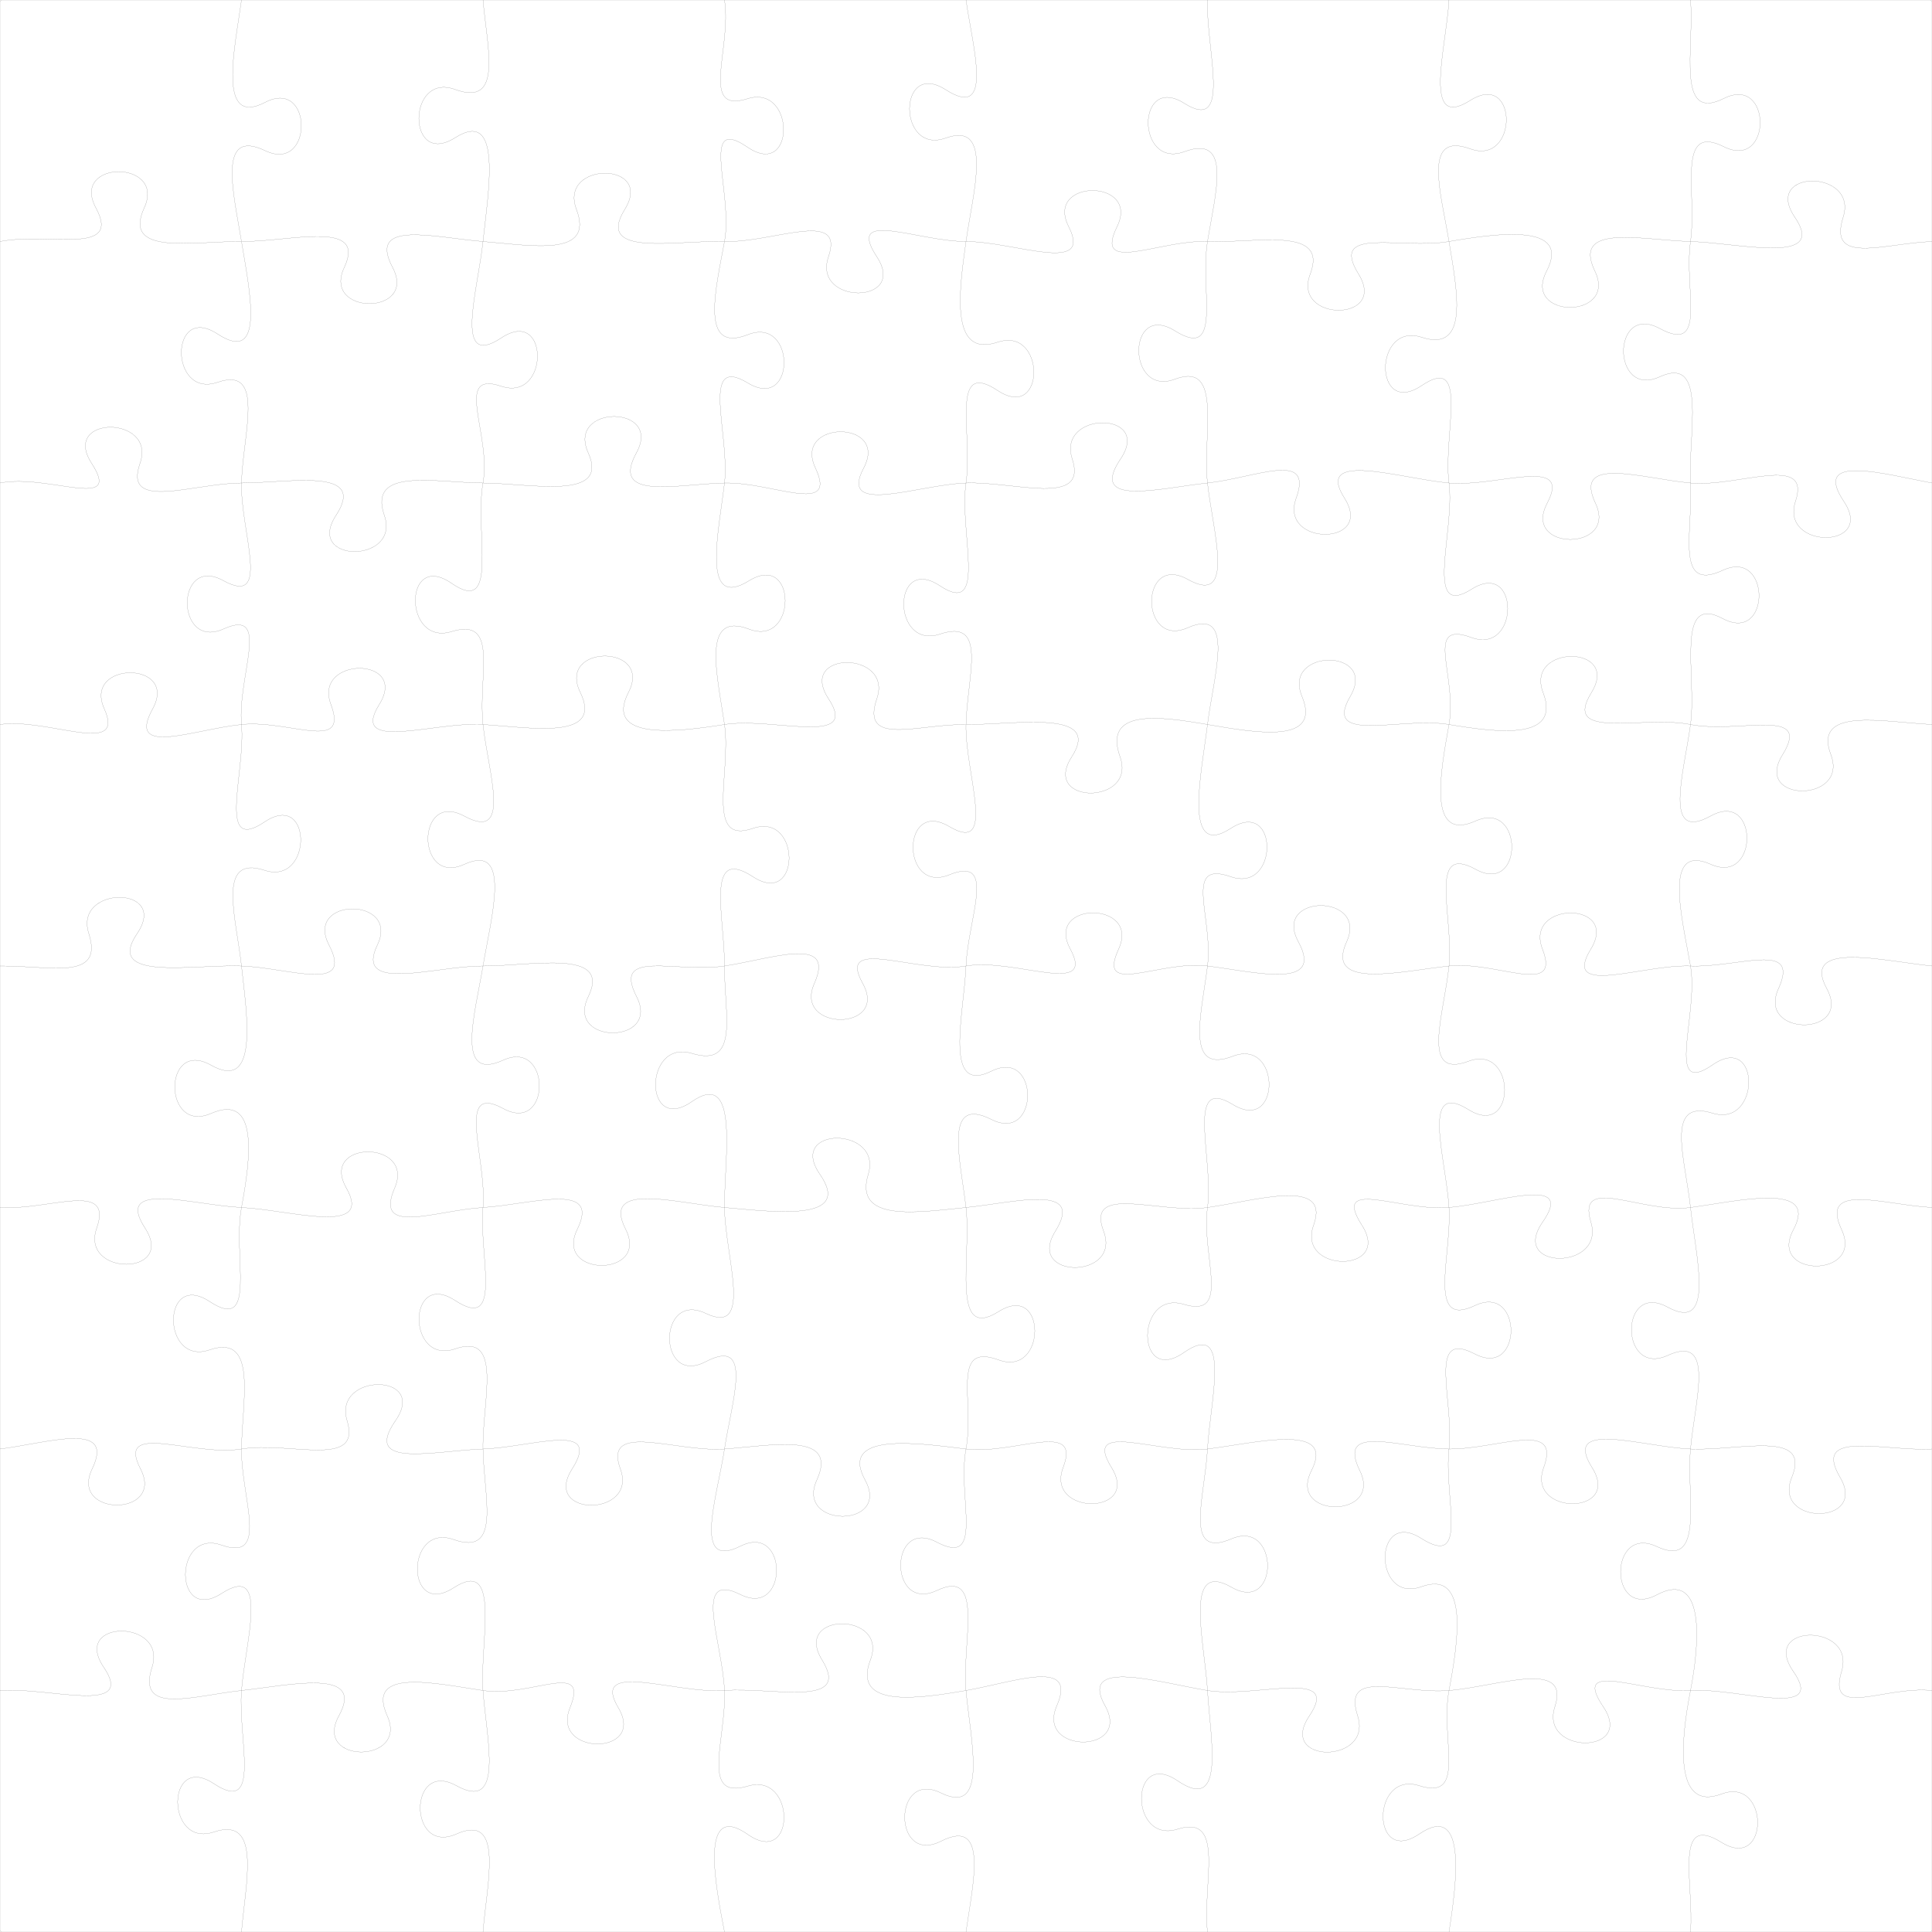
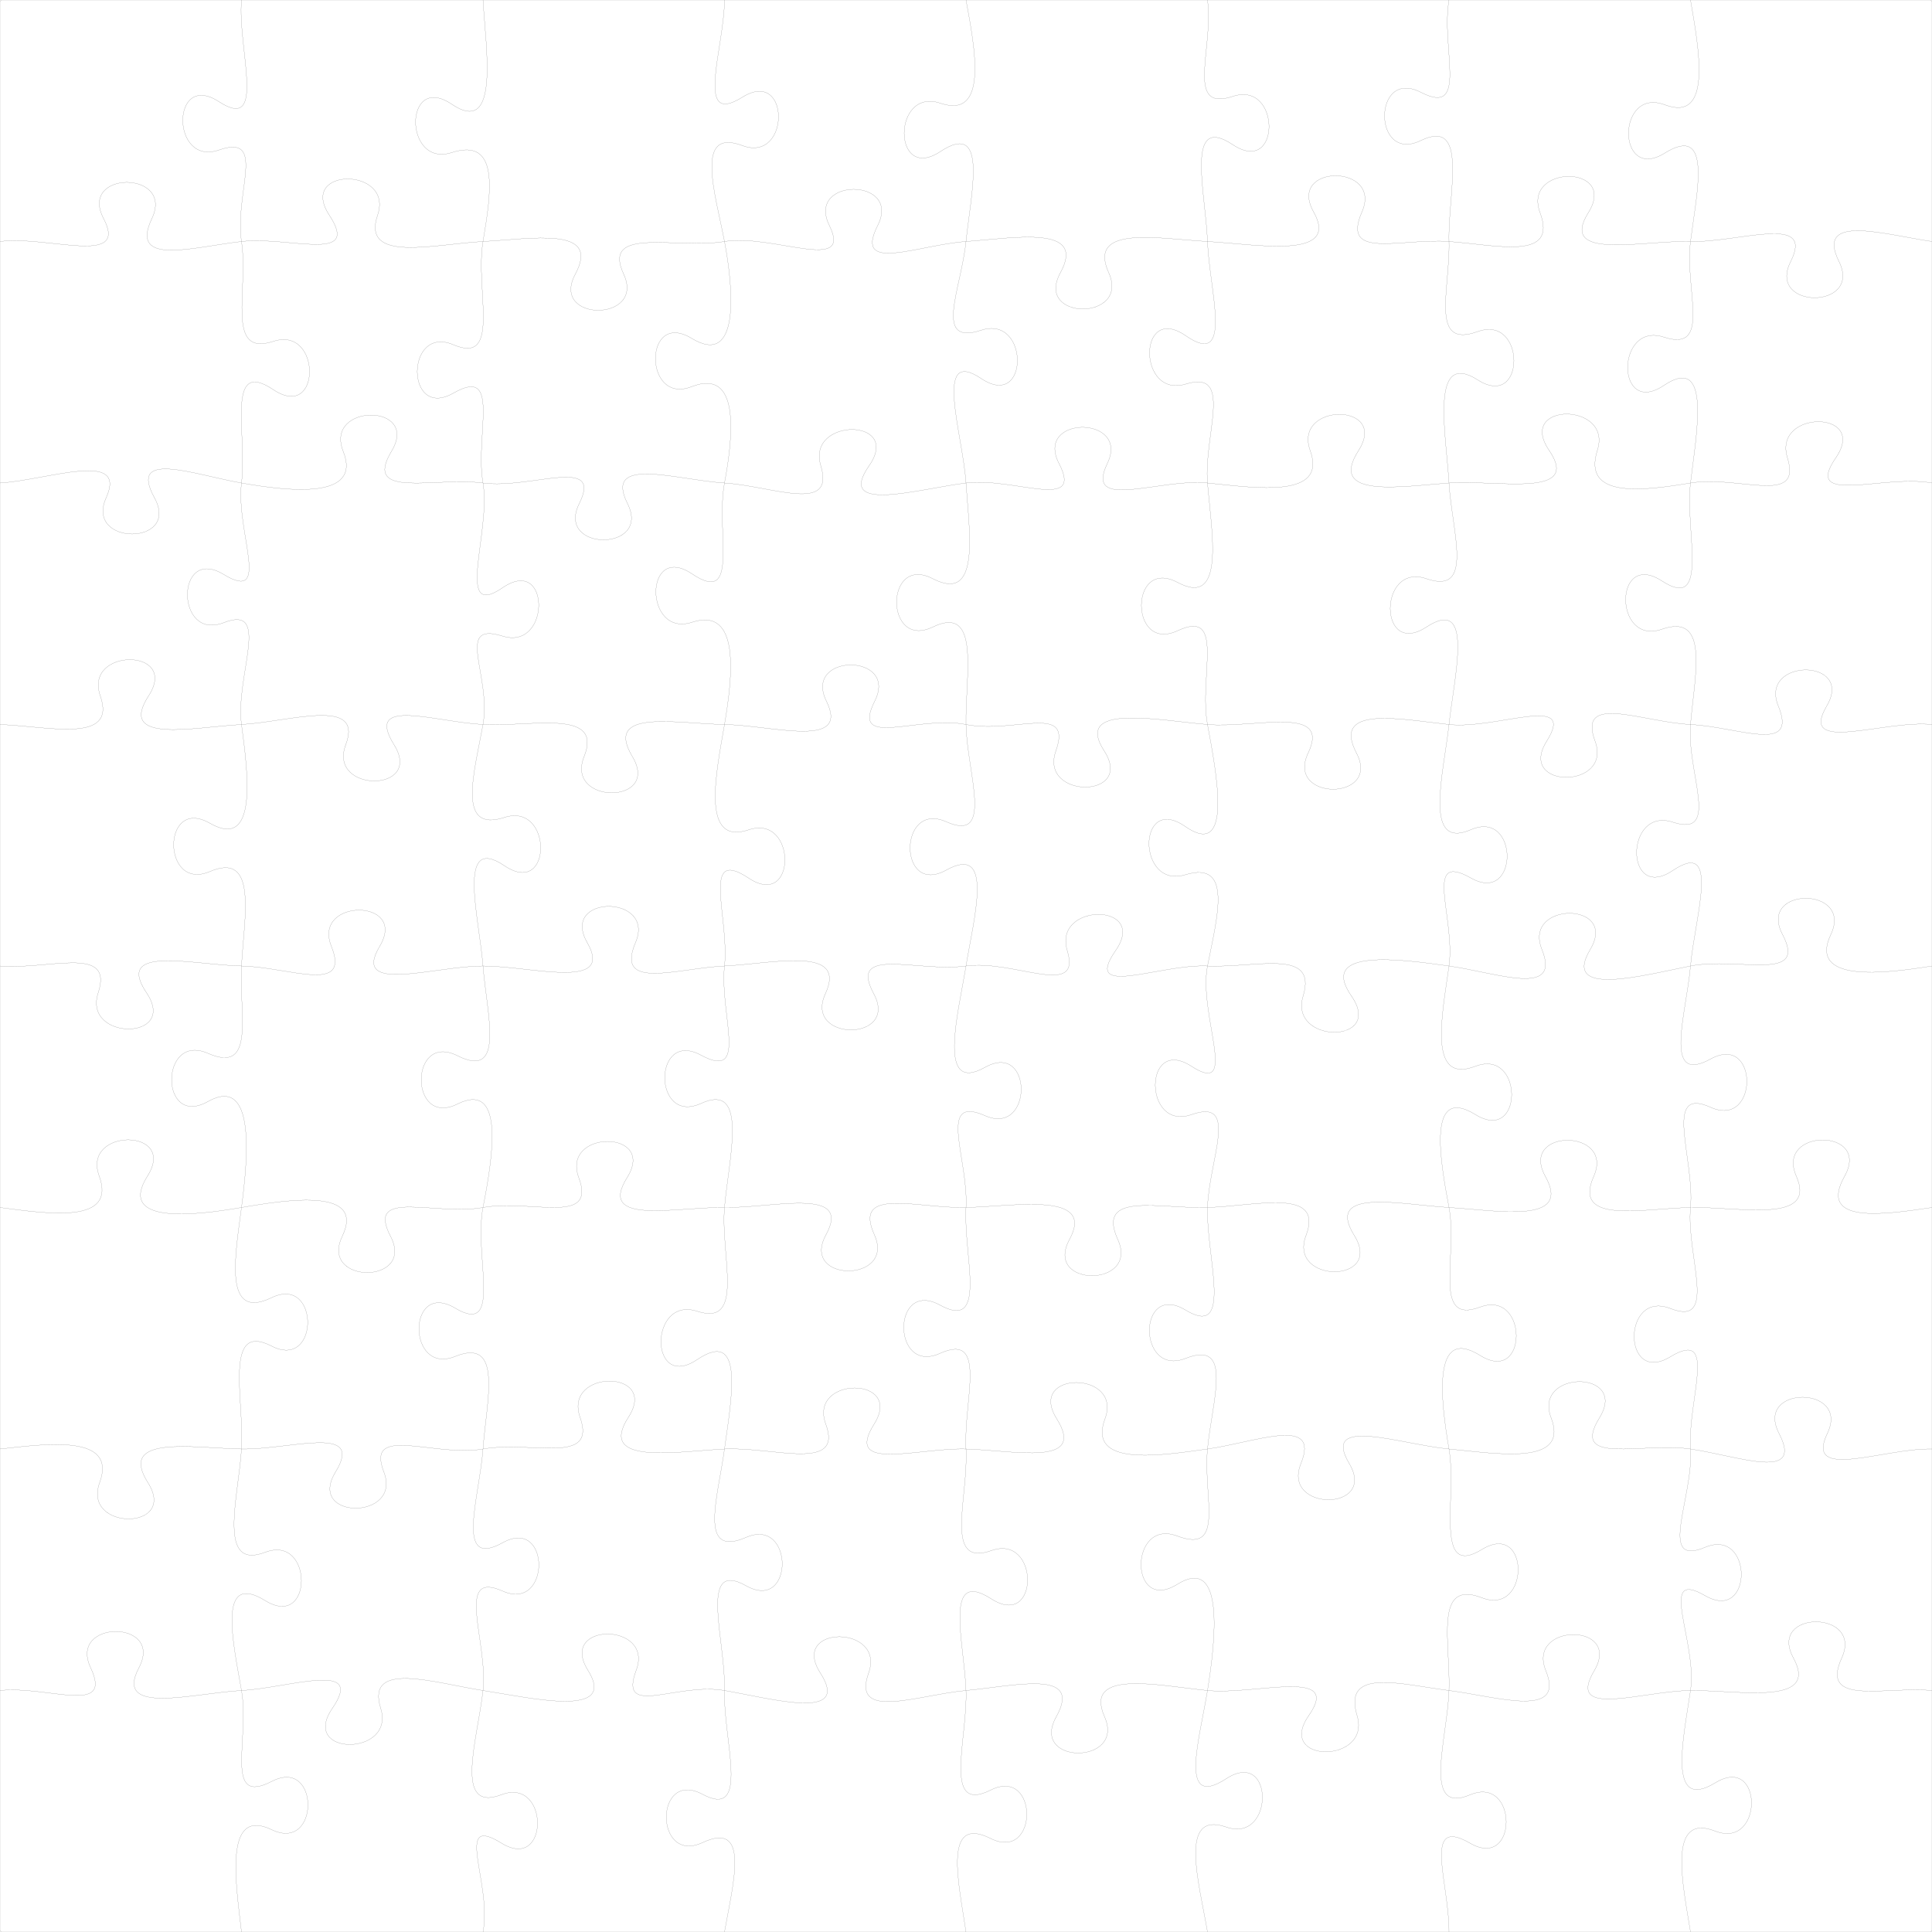
<svg xmlns="http://www.w3.org/2000/svg" version="1.0" width="2048mm" height="2048mm" viewBox="0 0 2048 2048">
-   <path fill="none" stroke="Black" stroke-width="0.1" class="horizontal" d="M 0.0,256.0 C 51.2 245.88 129.26 271.59 101.68 220.39 C 74.1 169.19 176.5 169.19 152.88 220.39 C 129.26 271.59 204.8 255.53 256.0 256.0 C 307.2 256.47 389.13 232.27 364.96 283.47 C 340.78 334.67 443.18 334.67 416.16 283.47 C 389.13 232.27 460.8 251.94 512.0 256.0 C 563.2 260.06 630.51 273.21 611.08 222.01 C 591.66 170.81 694.06 170.81 662.28 222.01 C 630.51 273.21 716.8 254.39 768.0 256.0 C 819.2 257.61 895.84 220.92 878.24 272.12 C 860.63 323.32 963.03 323.32 929.44 272.12 C 895.84 220.92 972.8 256.04 1024.0 256.0 C 1075.2 255.96 1158.92 291.56 1132.9 240.36 C 1106.88 189.16 1209.28 189.16 1184.1 240.36 C 1158.92 291.56 1228.8 254.01 1280.0 256.0 C 1331.2 257.99 1408.46 239.3 1388.9 290.5 C 1369.34 341.7 1471.74 341.7 1440.1 290.5 C 1408.46 239.3 1484.8 264.81 1536.0 256.0 C 1587.2 247.19 1666.03 236.23 1639.46 287.43 C 1612.89 338.63 1715.29 338.63 1690.66 287.43 C 1666.03 236.23 1740.8 254.65 1792.0 256.0 C 1843.2 257.35 1937.46 281.49 1902.61 230.29 C 1867.76 179.09 1970.16 179.09 1953.81 230.29 C 1937.46 281.49 1996.8 257.91 2048.0 256.0 M 0.0,512.0 C 51.2 501.9 130.38 542.45 97.2 491.25 C 64.02 440.05 166.42 440.05 148.4 491.25 C 130.38 542.45 204.8 512.19 256.0 512.0 C 307.2 511.81 389.71 495.09 356.21 546.29 C 322.71 597.49 425.11 597.49 407.41 546.29 C 389.71 495.09 460.8 511.53 512.0 512.0 C 563.2 512.47 646.6 531.09 623.5 479.89 C 600.4 428.69 702.8 428.69 674.7 479.89 C 646.6 531.09 716.8 513.19 768.0 512.0 C 819.2 510.81 888.4 547.27 864.37 496.07 C 840.34 444.87 942.74 444.87 915.57 496.07 C 888.4 547.27 972.8 513.87 1024.0 512.0 C 1075.2 510.13 1153.35 537.75 1136.63 486.55 C 1119.92 435.35 1222.32 435.35 1187.83 486.55 C 1153.35 537.75 1228.8 517.52 1280.0 512.0 C 1331.2 506.48 1392.73 476.86 1374.01 528.06 C 1355.29 579.26 1457.69 579.26 1425.21 528.06 C 1392.73 476.86 1484.8 507.37 1536.0 512.0 C 1587.2 516.63 1667.04 482.26 1640.06 533.46 C 1613.08 584.66 1715.48 584.66 1691.26 533.46 C 1667.04 482.26 1740.8 507.31 1792.0 512.0 C 1843.2 516.69 1920.2 480.22 1903.3 531.42 C 1886.4 582.62 1988.8 582.62 1954.5 531.42 C 1920.2 480.22 1996.8 502.47 2048.0 512.0 M 0.0,768.0 C 51.2 760.61 133.64 802.71 110.6 751.51 C 87.55 700.31 189.95 700.31 161.8 751.51 C 133.64 802.71 204.8 773.24 256.0 768.0 C 307.2 762.76 370.08 798.01 350.81 746.81 C 331.54 695.61 433.94 695.61 402.01 746.81 C 370.08 798.01 460.8 764.69 512.0 768.0 C 563.2 771.31 639.98 785.01 615.07 733.81 C 590.15 682.61 692.55 682.61 666.27 733.81 C 639.98 785.01 716.8 776.21 768.0 768.0 C 819.2 759.79 911.95 791.9 878.29 740.7 C 844.62 689.5 947.02 689.5 929.49 740.7 C 911.95 791.9 972.8 767.44 1024.0 768.0 C 1075.2 768.56 1169.1 751.05 1136.11 802.25 C 1103.13 853.45 1205.53 853.45 1187.31 802.25 C 1169.1 751.05 1228.8 759.21 1280.0 768.0 C 1331.2 776.79 1401.47 789.39 1380.14 738.19 C 1358.81 686.99 1461.21 686.99 1431.34 738.19 C 1401.47 789.39 1484.8 759.43 1536.0 768.0 C 1587.2 776.57 1655.34 785.41 1635.76 734.21 C 1616.18 683.01 1718.58 683.01 1686.96 734.21 C 1655.34 785.41 1740.8 757.87 1792.0 768.0 C 1843.2 778.13 1921.44 748.8 1889.61 800.0 C 1857.77 851.2 1960.17 851.2 1940.81 800.0 C 1921.44 748.8 1996.8 765.48 2048.0 768.0 M 0.0,1024.0 C 51.2 1023.23 110.62 1040.84 94.16 989.64 C 77.7 938.44 180.1 938.44 145.36 989.64 C 110.62 1040.84 204.8 1022.02 256.0 1024.0 C 307.2 1025.98 375.35 1053.04 348.79 1001.84 C 322.23 950.64 424.63 950.64 399.99 1001.84 C 375.35 1053.04 460.8 1023.89 512.0 1024.0 C 563.2 1024.11 648.62 1005.27 623.61 1056.47 C 598.6 1107.67 701.0 1107.67 674.81 1056.47 C 648.62 1005.27 716.8 1031.88 768.0 1024.0 C 819.2 1016.12 886.05 991.17 863.28 1042.37 C 840.51 1093.57 942.91 1093.57 914.48 1042.37 C 886.05 991.17 972.8 1032.94 1024.0 1024.0 C 1075.2 1015.06 1162.18 1057.26 1134.58 1006.06 C 1106.97 954.86 1209.37 954.86 1185.78 1006.06 C 1162.18 1057.26 1228.8 1017.65 1280.0 1024.0 C 1331.2 1030.35 1404.15 1049.51 1376.3 998.31 C 1348.45 947.11 1450.85 947.11 1427.5 998.31 C 1404.15 1049.51 1484.8 1029.51 1536.0 1024.0 C 1587.2 1018.49 1654.95 1057.36 1635.1 1006.16 C 1615.25 954.96 1717.65 954.96 1686.3 1006.16 C 1654.95 1057.36 1740.8 1022.12 1792.0 1024.0 C 1843.2 1025.88 1908.62 996.78 1885.26 1047.98 C 1861.89 1099.18 1964.29 1099.18 1936.46 1047.98 C 1908.62 996.78 1996.8 1018.78 2048.0 1024.0 M 0.0,1280.0 C 51.2 1283.48 120.48 1250.6 102.53 1301.8 C 84.57 1353.0 186.97 1353.0 153.73 1301.8 C 120.48 1250.6 204.8 1277.57 256.0 1280.0 C 307.2 1282.43 396.24 1310.58 367.16 1259.38 C 338.08 1208.18 440.48 1208.18 418.36 1259.38 C 396.24 1310.58 460.8 1283.13 512.0 1280.0 C 563.2 1276.87 637.24 1251.83 611.99 1303.03 C 586.74 1354.23 689.14 1354.23 663.19 1303.03 C 637.24 1251.83 716.8 1275.57 768.0 1280.0 C 819.2 1284.43 904.71 1296.07 869.18 1244.87 C 833.64 1193.67 936.04 1193.67 920.38 1244.87 C 904.71 1296.07 972.8 1285.12 1024.0 1280.0 C 1075.2 1274.88 1150.57 1254.01 1118.68 1305.21 C 1086.78 1356.41 1189.18 1356.41 1169.88 1305.21 C 1150.57 1254.01 1228.8 1287.15 1280.0 1280.0 C 1331.2 1272.85 1410.91 1247.56 1392.46 1298.76 C 1374.0 1349.96 1476.4 1349.96 1443.66 1298.76 C 1410.91 1247.56 1484.8 1284.36 1536.0 1280.0 C 1587.2 1275.64 1670.9 1244.33 1635.22 1295.53 C 1599.55 1346.73 1701.95 1346.73 1686.42 1295.53 C 1670.9 1244.33 1740.8 1286.92 1792.0 1280.0 C 1843.2 1273.08 1928.42 1252.44 1901.04 1303.64 C 1873.65 1354.84 1976.05 1354.84 1952.24 1303.64 C 1928.42 1252.44 1996.8 1277.27 2048.0 1280.0 M 0.0,1536.0 C 51.2 1529.49 122.44 1505.82 97.72 1557.02 C 73.01 1608.22 175.41 1608.22 148.92 1557.02 C 122.44 1505.82 204.8 1544.49 256.0 1536.0 C 307.2 1527.51 383.6 1557.27 367.97 1506.07 C 352.34 1454.87 454.74 1454.87 419.17 1506.07 C 383.6 1557.27 460.8 1537.78 512.0 1536.0 C 563.2 1534.22 639.0 1506.0 606.45 1557.2 C 573.89 1608.4 676.29 1608.4 657.65 1557.2 C 639.0 1506.0 716.8 1539.75 768.0 1536.0 C 819.2 1532.25 889.09 1517.73 865.85 1568.93 C 842.62 1620.13 945.02 1620.13 917.05 1568.93 C 889.09 1517.73 972.8 1529.62 1024.0 1536.0 C 1075.2 1542.38 1146.47 1504.36 1127.0 1555.56 C 1107.54 1606.76 1209.94 1606.76 1178.2 1555.56 C 1146.47 1504.36 1228.8 1542.4 1280.0 1536.0 C 1331.2 1529.6 1416.3 1507.66 1390.23 1558.86 C 1364.16 1610.06 1466.56 1610.06 1441.43 1558.86 C 1416.3 1507.66 1484.8 1535.55 1536.0 1536.0 C 1587.2 1536.45 1655.36 1504.38 1636.41 1555.58 C 1617.46 1606.78 1719.86 1606.78 1687.61 1555.58 C 1655.36 1504.38 1740.8 1533.72 1792.0 1536.0 C 1843.2 1538.28 1920.42 1514.86 1899.37 1566.06 C 1878.31 1617.26 1980.71 1617.26 1950.57 1566.06 C 1920.42 1514.86 1996.8 1538.74 2048.0 1536.0 M 0.0,1792.0 C 51.2 1788.04 144.6 1818.58 109.98 1767.38 C 75.35 1716.18 177.75 1716.18 161.18 1767.38 C 144.6 1818.58 204.8 1797.53 256.0 1792.0 C 307.2 1786.47 387.43 1767.61 359.27 1818.81 C 331.1 1870.01 433.5 1870.01 410.47 1818.81 C 387.43 1767.61 460.8 1784.4 512.0 1792.0 C 563.2 1799.6 625.03 1759.07 604.23 1810.27 C 583.43 1861.47 685.83 1861.47 655.43 1810.27 C 625.03 1759.07 716.8 1795.91 768.0 1792.0 C 819.2 1788.09 903.06 1810.86 871.45 1759.66 C 839.85 1708.46 942.25 1708.46 922.65 1759.66 C 903.06 1810.86 972.8 1800.89 1024.0 1792.0 C 1075.2 1783.11 1142.68 1757.02 1120.25 1808.22 C 1097.83 1859.42 1200.23 1859.42 1171.45 1808.22 C 1142.68 1757.02 1228.8 1783.6 1280.0 1792.0 C 1331.2 1800.4 1422.56 1767.73 1387.97 1818.93 C 1353.37 1870.13 1455.77 1870.13 1439.17 1818.93 C 1422.56 1767.73 1484.8 1796.14 1536.0 1792.0 C 1587.2 1787.86 1664.97 1757.93 1648.26 1809.13 C 1631.56 1860.33 1733.96 1860.33 1699.46 1809.13 C 1664.97 1757.93 1740.8 1795.21 1792.0 1792.0 C 1843.2 1788.79 1936.56 1822.92 1900.96 1771.72 C 1865.37 1720.52 1967.77 1720.52 1952.16 1771.72 C 1936.56 1822.92 1996.8 1786.91 2048.0 1792.0 " />
-   <path fill="none" stroke="Black" stroke-width="0.1" class="vertical" d="M 256.0,0.0 C 248.94 51.2 229.84 135.13 281.04 108.5 C 332.24 81.88 332.24 184.28 281.04 159.7 C 229.84 135.13 247.58 204.8 256.0 256.0 C 264.42 307.2 281.86 387.62 230.66 354.04 C 179.46 320.46 179.46 422.86 230.66 405.24 C 281.86 387.62 257.24 460.8 256.0 512.0 C 254.76 563.2 288.09 643.83 236.89 615.54 C 185.69 587.26 185.69 689.66 236.89 666.74 C 288.09 643.83 251.47 716.8 256.0 768.0 C 260.53 819.2 229.19 905.74 280.39 871.33 C 331.59 836.93 331.59 939.33 280.39 922.53 C 229.19 905.74 250.39 972.8 256.0 1024.0 C 261.61 1075.2 274.88 1158.0 223.68 1129.11 C 172.48 1100.22 172.48 1202.62 223.68 1180.31 C 274.88 1158.0 265.55 1228.8 256.0 1280.0 C 246.45 1331.2 273.46 1413.38 222.26 1379.7 C 171.06 1346.02 171.06 1448.42 222.26 1430.9 C 273.46 1413.38 256.61 1484.8 256.0 1536.0 C 255.39 1587.2 286.14 1656.03 234.94 1637.9 C 183.74 1619.77 183.74 1722.17 234.94 1689.1 C 286.14 1656.03 260.0 1740.8 256.0 1792.0 C 252.0 1843.2 277.95 1924.68 226.75 1890.78 C 175.55 1856.88 175.55 1959.28 226.75 1941.98 C 277.95 1924.68 260.09 1996.8 256.0 2048.0 M 512.0,0.0 C 516.44 51.2 533.61 113.61 482.41 94.83 C 431.21 76.06 431.21 178.46 482.41 146.03 C 533.61 113.61 517.33 204.8 512.0 256.0 C 506.67 307.2 480.15 392.25 531.35 358.22 C 582.55 324.2 582.55 426.6 531.35 409.42 C 480.15 392.25 521.23 460.8 512.0 512.0 C 502.77 563.2 529.87 653.71 478.67 618.29 C 427.47 582.87 427.47 685.27 478.67 669.49 C 529.87 653.71 506.5 716.8 512.0 768.0 C 517.5 819.2 543.26 892.8 492.06 865.06 C 440.86 837.33 440.86 939.73 492.06 916.26 C 543.26 892.8 520.55 972.8 512.0 1024.0 C 503.45 1075.2 482.14 1147.21 533.34 1123.85 C 584.54 1100.49 584.54 1202.89 533.34 1175.05 C 482.14 1147.21 516.44 1228.8 512.0 1280.0 C 507.56 1331.2 533.76 1412.06 482.56 1378.62 C 431.36 1345.18 431.36 1447.58 482.56 1429.82 C 533.76 1412.06 511.12 1484.8 512.0 1536.0 C 512.88 1587.2 532.02 1650.1 480.82 1631.96 C 429.62 1613.82 429.62 1716.22 480.82 1683.16 C 532.02 1650.1 508.34 1740.8 512.0 1792.0 C 515.66 1843.2 535.04 1921.21 483.84 1892.9 C 432.64 1864.59 432.64 1966.99 483.84 1944.1 C 535.04 1921.21 515.98 1996.8 512.0 2048.0 M 768.0,0.0 C 775.98 51.2 741.02 120.91 792.22 104.7 C 843.42 88.5 843.42 190.9 792.22 155.9 C 741.02 120.91 777.42 204.8 768.0 256.0 C 758.58 307.2 741.52 374.96 792.72 354.76 C 843.92 334.57 843.92 436.97 792.72 405.96 C 741.52 374.96 774.0 460.8 768.0 512.0 C 762.0 563.2 742.73 647.35 793.93 615.68 C 845.13 584.0 845.13 686.4 793.93 666.88 C 742.73 647.35 760.62 716.8 768.0 768.0 C 775.38 819.2 746.88 895.93 798.08 878.13 C 849.28 860.34 849.28 962.74 798.08 929.33 C 746.88 895.93 768.32 972.8 768.0 1024.0 C 767.68 1075.2 784.51 1132.14 733.31 1116.61 C 682.11 1101.08 682.11 1203.48 733.31 1167.81 C 784.51 1132.14 767.55 1228.8 768.0 1280.0 C 768.45 1331.2 799.33 1416.68 748.13 1392.23 C 696.93 1367.78 696.93 1470.18 748.13 1443.43 C 799.33 1416.68 775.76 1484.8 768.0 1536.0 C 760.24 1587.2 733.58 1664.69 784.78 1639.03 C 835.98 1613.37 835.98 1715.77 784.78 1690.23 C 733.58 1664.69 765.86 1740.8 768.0 1792.0 C 770.14 1843.2 741.48 1908.71 792.68 1893.35 C 843.88 1877.98 843.88 1980.38 792.68 1944.55 C 741.48 1908.71 757.98 1996.8 768.0 2048.0 M 1024.0,0.0 C 1031.36 51.2 1053.75 127.94 1002.55 95.12 C 951.35 62.31 951.35 164.71 1002.55 146.32 C 1053.75 127.94 1031.15 204.8 1024.0 256.0 C 1016.85 307.2 1006.32 380.0 1057.52 362.74 C 1108.72 345.47 1108.72 447.87 1057.52 413.94 C 1006.32 380.0 1031.52 460.8 1024.0 512.0 C 1016.48 563.2 1047.58 654.99 996.38 620.97 C 945.18 586.95 945.18 689.35 996.38 672.17 C 1047.58 654.99 1025.2 716.8 1024.0 768.0 C 1022.8 819.2 1057.45 906.51 1006.25 876.15 C 955.05 845.8 955.05 948.2 1006.25 927.35 C 1057.45 906.51 1026.16 972.8 1024.0 1024.0 C 1021.84 1075.2 999.74 1160.9 1050.94 1135.47 C 1102.14 1110.04 1102.14 1212.44 1050.94 1186.67 C 999.74 1160.9 1018.01 1228.8 1024.0 1280.0 C 1029.99 1331.2 1007.34 1422.75 1058.54 1390.35 C 1109.74 1357.95 1109.74 1460.35 1058.54 1441.55 C 1007.34 1422.75 1033.44 1484.8 1024.0 1536.0 C 1014.56 1587.2 1044.33 1661.83 993.13 1634.78 C 941.93 1607.72 941.93 1710.12 993.13 1685.98 C 1044.33 1661.83 1019.45 1740.8 1024.0 1792.0 C 1028.55 1843.2 1048.62 1925.86 997.42 1900.58 C 946.22 1875.3 946.22 1977.7 997.42 1951.78 C 1048.62 1925.86 1031.17 1996.8 1024.0 2048.0 M 1280.0,0.0 C 1278.06 51.2 1306.71 141.88 1255.51 109.57 C 1204.31 77.25 1204.31 179.65 1255.51 160.77 C 1306.71 141.88 1288.29 204.8 1280.0 256.0 C 1271.71 307.2 1296.75 382.61 1245.55 350.73 C 1194.35 318.85 1194.35 421.25 1245.55 401.93 C 1296.75 382.61 1274.46 460.8 1280.0 512.0 C 1285.54 563.2 1310.36 642.89 1259.16 614.2 C 1207.96 585.51 1207.96 687.91 1259.16 665.4 C 1310.36 642.89 1286.25 716.8 1280.0 768.0 C 1273.75 819.2 1253.45 911.35 1304.65 878.13 C 1355.85 844.92 1355.85 947.32 1304.65 929.33 C 1253.45 911.35 1286.38 972.8 1280.0 1024.0 C 1273.62 1075.2 1255.67 1139.35 1306.87 1119.63 C 1358.07 1099.9 1358.07 1202.3 1306.87 1170.83 C 1255.67 1139.35 1287.0 1228.8 1280.0 1280.0 C 1273.0 1331.2 1306.05 1398.14 1254.85 1382.63 C 1203.65 1367.11 1203.65 1469.51 1254.85 1433.83 C 1306.05 1398.14 1282.8 1484.8 1280.0 1536.0 C 1277.2 1587.2 1254.1 1652.98 1305.3 1631.26 C 1356.5 1609.54 1356.5 1711.94 1305.3 1682.46 C 1254.1 1652.98 1277.01 1740.8 1280.0 1792.0 C 1282.99 1843.2 1299.57 1922.59 1248.37 1887.73 C 1197.17 1852.88 1197.17 1955.28 1248.37 1938.93 C 1299.57 1922.59 1274.34 1996.8 1280.0 2048.0 M 1536.0,0.0 C 1533.09 51.2 1507.18 139.08 1558.38 106.53 C 1609.58 73.97 1609.58 176.37 1558.38 157.73 C 1507.18 139.08 1527.63 204.8 1536.0 256.0 C 1544.37 307.2 1558.22 374.2 1507.02 357.53 C 1455.82 340.86 1455.82 443.26 1507.02 408.73 C 1558.22 374.2 1529.46 460.8 1536.0 512.0 C 1542.54 563.2 1508.66 657.08 1559.86 624.62 C 1611.06 592.16 1611.06 694.56 1559.86 675.82 C 1508.66 657.08 1545.16 716.8 1536.0 768.0 C 1526.84 819.2 1512.98 893.21 1564.18 870.28 C 1615.38 847.35 1615.38 949.75 1564.18 921.48 C 1512.98 893.21 1541.24 972.8 1536.0 1024.0 C 1530.76 1075.2 1505.39 1144.2 1556.59 1124.99 C 1607.79 1105.78 1607.79 1208.18 1556.59 1176.19 C 1505.39 1144.2 1532.9 1228.8 1536.0 1280.0 C 1539.1 1331.2 1512.12 1408.43 1563.32 1384.02 C 1614.52 1359.61 1614.52 1462.01 1563.32 1435.22 C 1512.12 1408.43 1541.69 1484.8 1536.0 1536.0 C 1530.31 1587.2 1557.85 1663.42 1506.65 1630.77 C 1455.45 1598.12 1455.45 1700.52 1506.65 1681.97 C 1557.85 1663.42 1545.64 1740.8 1536.0 1792.0 C 1526.36 1843.2 1555.69 1909.24 1504.49 1892.91 C 1453.29 1876.59 1453.29 1978.99 1504.49 1944.11 C 1555.69 1909.24 1544.03 1996.8 1536.0 2048.0 M 1792.0,0.0 C 1796.21 51.2 1776.23 129.94 1827.43 104.34 C 1878.63 78.74 1878.63 181.14 1827.43 155.54 C 1776.23 129.94 1799.18 204.8 1792.0 256.0 C 1784.82 307.2 1810.58 375.93 1759.38 348.21 C 1708.18 320.5 1708.18 422.9 1759.38 399.41 C 1810.58 375.93 1789.16 460.8 1792.0 512.0 C 1794.84 563.2 1775.03 628.39 1826.23 604.53 C 1877.43 580.67 1877.43 683.07 1826.23 655.73 C 1775.03 628.39 1798.9 716.8 1792.0 768.0 C 1785.1 819.2 1762.22 893.3 1813.42 864.97 C 1864.62 836.65 1864.62 939.05 1813.42 916.17 C 1762.22 893.3 1783.1 972.8 1792.0 1024.0 C 1800.9 1075.2 1764.15 1164.26 1815.35 1128.82 C 1866.55 1093.37 1866.55 1195.77 1815.35 1180.02 C 1764.15 1164.26 1786.54 1228.8 1792.0 1280.0 C 1797.46 1331.2 1818.99 1413.61 1767.79 1385.62 C 1716.59 1357.63 1716.59 1460.03 1767.79 1436.82 C 1818.99 1413.61 1796.56 1484.8 1792.0 1536.0 C 1787.44 1587.2 1807.47 1663.37 1756.27 1639.4 C 1705.07 1615.43 1705.07 1717.83 1756.27 1690.6 C 1807.47 1663.37 1802.05 1740.8 1792.0 1792.0 C 1781.95 1843.2 1773.58 1921.06 1824.78 1901.74 C 1875.98 1882.42 1875.98 1984.82 1824.78 1952.94 C 1773.58 1921.06 1795.86 1996.8 1792.0 2048.0 " />
+   <path fill="none" stroke="Black" stroke-width="0.1" class="horizontal" d="M 0.0,256.0 C 51.2 249.42 136.66 282.87 109.81 231.67 C 82.95 180.47 185.35 180.47 161.01 231.67 C 136.66 282.87 204.8 261.75 256.0 256.0 C 307.2 250.25 382.76 279.28 349.08 228.08 C 315.4 176.88 417.8 176.88 400.28 228.08 C 382.76 279.28 460.8 258.61 512.0 256.0 C 563.2 253.39 637.38 239.32 609.89 290.52 C 582.41 341.72 684.81 341.72 661.09 290.52 C 637.38 239.32 716.8 264.45 768.0 256.0 C 819.2 247.55 904.47 290.27 879.18 239.07 C 853.89 187.87 956.29 187.87 930.38 239.07 C 904.47 290.27 972.8 259.61 1024.0 256.0 C 1075.2 252.39 1152.14 237.9 1124.09 289.1 C 1096.03 340.3 1198.43 340.3 1175.29 289.1 C 1152.14 237.9 1228.8 253.21 1280.0 256.0 C 1331.2 258.79 1421.25 275.9 1392.51 224.7 C 1363.78 173.5 1466.18 173.5 1443.71 224.7 C 1421.25 275.9 1484.8 252.25 1536.0 256.0 C 1587.2 259.75 1651.65 276.62 1632.52 225.42 C 1613.4 174.22 1715.8 174.22 1683.72 225.42 C 1651.65 276.62 1740.8 254.65 1792.0 256.0 C 1843.2 257.35 1924.07 226.02 1898.21 277.22 C 1872.35 328.42 1974.75 328.42 1949.41 277.22 C 1924.07 226.02 1996.8 248.49 2048.0 256.0 M 0.0,512.0 C 51.2 508.82 135.63 476.47 112.53 527.67 C 89.44 578.87 191.84 578.87 163.73 527.67 C 135.63 476.47 204.8 502.95 256.0 512.0 C 307.2 521.05 384.16 529.6 363.8 478.4 C 343.43 427.2 445.83 427.2 415.0 478.4 C 384.16 529.6 460.8 505.29 512.0 512.0 C 563.2 518.71 639.47 482.65 614.01 533.85 C 588.56 585.05 690.96 585.05 665.21 533.85 C 639.47 482.65 716.8 508.71 768.0 512.0 C 819.2 515.29 885.63 544.91 870.08 493.71 C 854.53 442.51 956.93 442.51 921.28 493.71 C 885.63 544.91 972.8 518.37 1024.0 512.0 C 1075.2 505.63 1149.07 542.53 1122.6 491.33 C 1096.12 440.13 1198.52 440.13 1173.8 491.33 C 1149.07 542.53 1228.8 506.83 1280.0 512.0 C 1331.2 517.17 1407.33 528.86 1388.87 477.66 C 1370.4 426.46 1472.8 426.46 1440.07 477.66 C 1407.33 528.86 1484.8 515.63 1536.0 512.0 C 1587.2 508.37 1676.93 528.52 1642.09 477.32 C 1607.25 426.12 1709.65 426.12 1693.29 477.32 C 1676.93 528.52 1740.8 520.54 1792.0 512.0 C 1843.2 503.46 1910.73 536.59 1894.78 485.39 C 1878.83 434.19 1981.23 434.19 1945.98 485.39 C 1910.73 536.59 1996.8 502.46 2048.0 512.0 M 0.0,768.0 C 51.2 769.84 124.26 788.86 106.31 737.66 C 88.36 686.46 190.76 686.46 157.51 737.66 C 124.26 788.86 204.8 770.88 256.0 768.0 C 307.2 765.12 385.84 738.25 366.51 789.45 C 347.18 840.65 449.58 840.65 417.71 789.45 C 385.84 738.25 460.8 765.29 512.0 768.0 C 563.2 770.71 639.7 750.82 619.16 802.02 C 598.63 853.22 701.03 853.22 670.36 802.02 C 639.7 750.82 716.8 767.15 768.0 768.0 C 819.2 768.85 901.3 794.45 876.04 743.25 C 850.78 692.05 953.18 692.05 927.24 743.25 C 901.3 794.45 972.8 757.84 1024.0 768.0 C 1075.2 778.16 1137.49 744.77 1119.28 795.97 C 1101.07 847.17 1203.47 847.17 1170.48 795.97 C 1137.49 744.77 1228.8 763.81 1280.0 768.0 C 1331.2 772.19 1411.11 747.03 1386.7 798.23 C 1362.29 849.43 1464.69 849.43 1437.9 798.23 C 1411.11 747.03 1484.8 762.56 1536.0 768.0 C 1587.2 773.44 1671.8 734.4 1639.62 785.6 C 1607.45 836.8 1709.85 836.8 1690.82 785.6 C 1671.8 734.4 1740.8 765.43 1792.0 768.0 C 1843.2 770.57 1906.14 799.73 1885.13 748.53 C 1864.11 697.33 1966.51 697.33 1936.33 748.53 C 1906.14 799.73 1996.8 762.91 2048.0 768.0 M 0.0,1024.0 C 51.2 1028.39 120.94 1001.16 104.11 1052.36 C 87.28 1103.56 189.68 1103.56 155.31 1052.36 C 120.94 1001.16 204.8 1022.84 256.0 1024.0 C 307.2 1025.16 371.86 1054.35 351.28 1003.15 C 330.7 951.95 433.1 951.95 402.48 1003.15 C 371.86 1054.35 460.8 1023.99 512.0 1024.0 C 563.2 1024.01 651.77 1050.38 622.48 999.18 C 593.19 947.98 695.59 947.98 673.68 999.18 C 651.77 1050.38 716.8 1026.49 768.0 1024.0 C 819.2 1021.51 898.57 1002.12 874.98 1053.32 C 851.39 1104.52 953.79 1104.52 926.18 1053.32 C 898.57 1002.12 972.8 1031.03 1024.0 1024.0 C 1075.2 1016.97 1146.97 1058.92 1131.35 1007.72 C 1115.72 956.52 1218.12 956.52 1182.55 1007.72 C 1146.97 1058.92 1228.8 1021.71 1280.0 1024.0 C 1331.2 1026.29 1396.99 1004.62 1381.37 1055.82 C 1365.75 1107.02 1468.15 1107.02 1432.57 1055.82 C 1396.99 1004.62 1484.8 1016.78 1536.0 1024.0 C 1587.2 1031.22 1655.14 1057.71 1634.5 1006.51 C 1613.85 955.31 1716.25 955.31 1685.7 1006.51 C 1655.14 1057.71 1740.8 1034.08 1792.0 1024.0 C 1843.2 1013.92 1916.47 1041.82 1889.56 990.62 C 1862.65 939.42 1965.05 939.42 1940.76 990.62 C 1916.47 1041.82 1996.8 1032.31 2048.0 1024.0 M 0.0,1280.0 C 51.2 1286.69 123.99 1297.85 105.16 1246.65 C 86.34 1195.45 188.74 1195.45 156.36 1246.65 C 123.99 1297.85 204.8 1288.85 256.0 1280.0 C 307.2 1271.15 387.32 1259.36 362.8 1310.56 C 338.28 1361.76 440.68 1361.76 414.0 1310.56 C 387.32 1259.36 460.8 1289.13 512.0 1280.0 C 563.2 1270.87 632.6 1299.57 613.53 1248.37 C 594.45 1197.17 696.85 1197.17 664.73 1248.37 C 632.6 1299.57 716.8 1279.23 768.0 1280.0 C 819.2 1280.77 903.71 1257.6 875.64 1308.8 C 847.58 1360.0 949.98 1360.0 926.84 1308.8 C 903.71 1257.6 972.8 1281.17 1024.0 1280.0 C 1075.2 1278.83 1161.62 1262.69 1133.71 1313.89 C 1105.81 1365.09 1208.21 1365.09 1184.91 1313.89 C 1161.62 1262.69 1228.8 1281.49 1280.0 1280.0 C 1331.2 1278.51 1403.85 1258.49 1384.42 1309.69 C 1365.0 1360.89 1467.4 1360.89 1435.62 1309.69 C 1403.85 1258.49 1484.8 1276.96 1536.0 1280.0 C 1587.2 1283.04 1666.65 1298.31 1638.19 1247.11 C 1609.73 1195.91 1712.13 1195.91 1689.39 1247.11 C 1666.65 1298.31 1740.8 1281.02 1792.0 1280.0 C 1843.2 1278.98 1926.64 1297.99 1904.16 1246.79 C 1881.67 1195.59 1984.07 1195.59 1955.36 1246.79 C 1926.64 1297.99 1996.8 1287.61 2048.0 1280.0 M 0.0,1536.0 C 51.2 1530.28 124.39 1520.5 105.62 1571.7 C 86.86 1622.9 189.26 1622.9 156.82 1571.7 C 124.39 1520.5 204.8 1535.03 256.0 1536.0 C 307.2 1536.97 387.02 1509.15 355.7 1560.35 C 324.38 1611.55 426.78 1611.55 406.9 1560.35 C 387.02 1509.15 460.8 1545.11 512.0 1536.0 C 563.2 1526.89 632.94 1553.61 614.9 1502.41 C 596.86 1451.21 699.26 1451.21 666.1 1502.41 C 632.94 1553.61 716.8 1538.66 768.0 1536.0 C 819.2 1533.34 894.27 1560.88 875.38 1509.68 C 856.49 1458.48 958.89 1458.48 926.58 1509.68 C 894.27 1560.88 972.8 1534.55 1024.0 1536.0 C 1075.2 1537.45 1152.24 1555.13 1120.16 1503.93 C 1088.08 1452.73 1190.48 1452.73 1171.36 1503.93 C 1152.24 1555.13 1228.8 1543.19 1280.0 1536.0 C 1331.2 1528.81 1399.88 1500.19 1379.05 1551.39 C 1358.22 1602.59 1460.62 1602.59 1430.25 1551.39 C 1399.88 1500.19 1484.8 1531.16 1536.0 1536.0 C 1587.2 1540.84 1663.88 1554.2 1644.27 1503.0 C 1624.65 1451.8 1727.05 1451.8 1695.47 1503.0 C 1663.88 1554.2 1740.8 1528.48 1792.0 1536.0 C 1843.2 1543.52 1912.39 1570.69 1885.86 1519.49 C 1859.34 1468.29 1961.74 1468.29 1937.06 1519.49 C 1912.39 1570.69 1996.8 1534.85 2048.0 1536.0 M 0.0,1792.0 C 51.2 1786.64 120.21 1819.05 96.08 1767.85 C 71.95 1716.65 174.35 1716.65 147.28 1767.85 C 120.21 1819.05 204.8 1794.79 256.0 1792.0 C 307.2 1789.21 387.49 1759.64 352.35 1810.84 C 317.21 1862.04 419.61 1862.04 403.55 1810.84 C 387.49 1759.64 460.8 1784.11 512.0 1792.0 C 563.2 1799.89 655.18 1821.72 623.22 1770.52 C 591.25 1719.32 693.65 1719.32 674.42 1770.52 C 655.18 1821.72 716.8 1783.16 768.0 1792.0 C 819.2 1800.84 902.46 1824.6 869.58 1773.4 C 836.7 1722.2 939.1 1722.2 920.78 1773.4 C 902.46 1824.6 972.8 1796.7 1024.0 1792.0 C 1075.2 1787.3 1148.3 1768.67 1119.69 1819.87 C 1091.08 1871.07 1193.48 1871.07 1170.89 1819.87 C 1148.3 1768.67 1228.8 1786.98 1280.0 1792.0 C 1331.2 1797.02 1423.04 1767.37 1387.36 1818.57 C 1351.67 1869.77 1454.07 1869.77 1438.56 1818.57 C 1423.04 1767.37 1484.8 1785.5 1536.0 1792.0 C 1587.2 1798.5 1659.53 1822.32 1638.69 1771.12 C 1617.86 1719.92 1720.26 1719.92 1689.89 1771.12 C 1659.53 1822.32 1740.8 1792.47 1792.0 1792.0 C 1843.2 1791.53 1928.97 1808.76 1901.11 1757.56 C 1873.26 1706.36 1975.66 1706.36 1952.31 1757.56 C 1928.97 1808.76 1996.8 1787.51 2048.0 1792.0 " />
+   <path fill="none" stroke="Black" stroke-width="0.1" class="vertical" d="M 256.0,0.0 C 251.56 51.2 283.36 141.2 232.16 107.81 C 180.96 74.41 180.96 176.81 232.16 159.01 C 283.36 141.2 248.2 204.8 256.0 256.0 C 263.8 307.2 238.54 378.79 289.74 361.85 C 340.94 344.91 340.94 447.31 289.74 413.05 C 238.54 378.79 262.27 460.8 256.0 512.0 C 249.73 563.2 288.27 640.03 237.07 608.89 C 185.87 577.74 185.87 680.14 237.07 660.09 C 288.27 640.03 249.1 716.8 256.0 768.0 C 262.9 819.2 273.7 901.98 222.5 872.66 C 171.3 843.34 171.3 945.74 222.5 923.86 C 273.7 901.98 258.69 972.8 256.0 1024.0 C 253.31 1075.2 271.49 1138.92 220.29 1116.52 C 169.09 1094.12 169.09 1196.52 220.29 1167.72 C 271.49 1138.92 262.74 1228.8 256.0 1280.0 C 249.26 1331.2 236.57 1400.47 287.77 1375.63 C 338.97 1350.8 338.97 1453.2 287.77 1426.83 C 236.57 1400.47 259.21 1484.8 256.0 1536.0 C 252.79 1587.2 229.9 1665.08 281.1 1645.49 C 332.3 1625.9 332.3 1728.3 281.1 1696.69 C 229.9 1665.08 247.05 1740.8 256.0 1792.0 C 264.95 1843.2 236.84 1914.89 288.04 1888.35 C 339.24 1861.81 339.24 1964.21 288.04 1939.55 C 236.84 1914.89 250.14 1996.8 256.0 2048.0 M 512.0,0.0 C 514.95 51.2 530.15 145.1 478.95 110.51 C 427.75 75.93 427.75 178.33 478.95 161.71 C 530.15 145.1 520.61 204.8 512.0 256.0 C 503.39 307.2 531.91 387.3 480.71 365.48 C 429.51 343.65 429.51 446.05 480.71 416.68 C 531.91 387.3 503.17 460.8 512.0 512.0 C 520.83 563.2 481.48 658.3 532.68 623.07 C 583.88 587.85 583.88 690.25 532.68 674.27 C 481.48 658.3 521.22 716.8 512.0 768.0 C 502.78 819.2 483.54 883.18 534.74 866.51 C 585.94 849.85 585.94 952.25 534.74 917.71 C 483.54 883.18 508.02 972.8 512.0 1024.0 C 515.98 1075.2 536.11 1144.85 484.91 1119.1 C 433.71 1093.35 433.71 1195.75 484.91 1170.3 C 536.11 1144.85 521.98 1228.8 512.0 1280.0 C 502.02 1331.2 533.71 1417.18 482.51 1386.66 C 431.31 1356.14 431.31 1458.54 482.51 1437.86 C 533.71 1417.18 515.72 1484.8 512.0 1536.0 C 508.28 1587.2 481.57 1663.82 532.77 1635.37 C 583.97 1606.92 583.97 1709.32 532.77 1686.57 C 481.57 1663.82 517.62 1740.8 512.0 1792.0 C 506.38 1843.2 480.21 1921.96 531.41 1902.49 C 582.61 1883.02 582.61 1985.42 531.41 1953.69 C 480.21 1921.96 521.93 1996.8 512.0 2048.0 M 768.0,0.0 C 767.75 51.2 735.65 135.17 786.85 103.08 C 838.05 70.98 838.05 173.38 786.85 154.28 C 735.65 135.17 758.21 204.8 768.0 256.0 C 777.79 307.2 784.4 389.77 733.2 358.67 C 682.0 327.56 682.0 429.96 733.2 409.87 C 784.4 389.77 777.63 460.8 768.0 512.0 C 758.37 563.2 784.89 642.79 733.69 608.38 C 682.49 573.97 682.49 676.37 733.69 659.58 C 784.89 642.79 776.77 716.8 768.0 768.0 C 759.23 819.2 742.43 896.9 793.63 879.65 C 844.83 862.4 844.83 964.8 793.63 930.85 C 742.43 896.9 773.48 972.8 768.0 1024.0 C 762.52 1075.2 794.28 1146.29 743.08 1118.5 C 691.88 1090.71 691.88 1193.11 743.08 1169.7 C 794.28 1146.29 772.34 1228.8 768.0 1280.0 C 763.66 1331.2 790.28 1406.74 739.08 1390.01 C 687.88 1373.27 687.88 1475.67 739.08 1441.21 C 790.28 1406.74 774.94 1484.8 768.0 1536.0 C 761.06 1587.2 739.59 1652.06 790.79 1629.72 C 841.99 1607.39 841.99 1709.79 790.79 1680.92 C 739.59 1652.06 769.71 1740.8 768.0 1792.0 C 766.29 1843.2 795.93 1929.38 744.73 1902.02 C 693.53 1874.66 693.53 1977.06 744.73 1953.22 C 795.93 1929.38 776.95 1996.8 768.0 2048.0 M 1024.0,0.0 C 1033.54 51.2 1048.06 126.77 996.86 109.43 C 945.66 92.09 945.66 194.49 996.86 160.63 C 1048.06 126.77 1029.27 204.8 1024.0 256.0 C 1018.73 307.2 988.9 366.9 1040.1 350.04 C 1091.3 333.19 1091.3 435.59 1040.1 401.24 C 988.9 366.9 1020.68 460.8 1024.0 512.0 C 1027.32 563.2 1040.03 639.99 988.83 613.45 C 937.63 586.91 937.63 689.31 988.83 664.65 C 1040.03 639.99 1023.05 716.8 1024.0 768.0 C 1024.95 819.2 1054.33 893.85 1003.13 871.11 C 951.93 848.38 951.93 950.78 1003.13 922.31 C 1054.33 893.85 1032.36 972.8 1024.0 1024.0 C 1015.64 1075.2 992.91 1160.13 1044.11 1131.43 C 1095.31 1102.73 1095.31 1205.13 1044.11 1182.63 C 992.91 1160.13 1026.89 1228.8 1024.0 1280.0 C 1021.11 1331.2 1047.61 1411.53 996.41 1383.44 C 945.21 1355.35 945.21 1457.75 996.41 1434.64 C 1047.61 1411.53 1021.14 1484.8 1024.0 1536.0 C 1026.86 1587.2 999.68 1661.89 1050.88 1643.68 C 1102.08 1625.47 1102.08 1727.87 1050.88 1694.88 C 999.68 1661.89 1022.15 1740.8 1024.0 1792.0 C 1025.85 1843.2 998.83 1923.26 1050.03 1897.61 C 1101.23 1871.96 1101.23 1974.36 1050.03 1948.81 C 998.83 1923.26 1016.52 1996.8 1024.0 2048.0 M 1280.0,0.0 C 1286.95 51.2 1255.62 119.28 1306.82 102.17 C 1358.02 85.06 1358.02 187.46 1306.82 153.37 C 1255.62 119.28 1278.19 204.8 1280.0 256.0 C 1281.81 307.2 1308.19 391.36 1256.99 355.91 C 1205.79 320.47 1205.79 422.87 1256.99 407.11 C 1308.19 391.36 1275.77 460.8 1280.0 512.0 C 1284.23 563.2 1299.51 644.71 1248.31 617.4 C 1197.11 590.1 1197.11 692.5 1248.31 668.6 C 1299.51 644.71 1270.54 716.8 1280.0 768.0 C 1289.46 819.2 1307.59 911.67 1256.39 876.09 C 1205.19 840.51 1205.19 942.91 1256.39 927.29 C 1307.59 911.67 1290.0 972.8 1280.0 1024.0 C 1270.0 1075.2 1314.24 1163.52 1263.04 1130.31 C 1211.84 1097.1 1211.84 1199.5 1263.04 1181.51 C 1314.24 1163.52 1281.64 1228.8 1280.0 1280.0 C 1278.36 1331.2 1308.01 1419.72 1256.81 1388.75 C 1205.61 1357.78 1205.61 1460.18 1256.81 1439.95 C 1308.01 1419.72 1284.78 1484.8 1280.0 1536.0 C 1275.22 1587.2 1299.16 1647.63 1247.96 1628.24 C 1196.76 1608.85 1196.76 1711.25 1247.96 1679.44 C 1299.16 1647.63 1288.27 1740.8 1280.0 1792.0 C 1271.73 1843.2 1248.61 1918.83 1299.81 1885.53 C 1351.01 1852.22 1351.01 1954.62 1299.81 1936.73 C 1248.61 1918.83 1271.35 1996.8 1280.0 2048.0 M 1536.0,0.0 C 1527.15 51.2 1557.28 124.17 1506.08 97.81 C 1454.88 71.45 1454.88 173.85 1506.08 149.01 C 1557.28 124.17 1534.73 204.8 1536.0 256.0 C 1537.27 307.2 1515.22 370.09 1566.42 351.49 C 1617.62 332.9 1617.62 435.3 1566.42 402.69 C 1515.22 370.09 1533.06 460.8 1536.0 512.0 C 1538.94 563.2 1563.3 631.23 1512.1 613.48 C 1460.9 595.73 1460.9 698.13 1512.1 664.68 C 1563.3 631.23 1541.52 716.8 1536.0 768.0 C 1530.48 819.2 1508.0 901.7 1559.2 879.5 C 1610.4 857.3 1610.4 959.7 1559.2 930.7 C 1508.0 901.7 1543.02 972.8 1536.0 1024.0 C 1528.98 1075.2 1512.83 1149.91 1564.03 1130.29 C 1615.23 1110.66 1615.23 1213.06 1564.03 1181.49 C 1512.83 1149.91 1526.32 1228.8 1536.0 1280.0 C 1545.68 1331.2 1517.72 1404.73 1568.92 1385.58 C 1620.12 1366.43 1620.12 1468.83 1568.92 1436.78 C 1517.72 1404.73 1527.2 1484.8 1536.0 1536.0 C 1544.8 1587.2 1519.7 1673.81 1570.9 1642.5 C 1622.1 1611.19 1622.1 1713.59 1570.9 1693.7 C 1519.7 1673.81 1537.68 1740.8 1536.0 1792.0 C 1534.32 1843.2 1507.05 1924.15 1558.25 1902.61 C 1609.45 1881.07 1609.45 1983.47 1558.25 1953.81 C 1507.05 1924.15 1536.49 1996.8 1536.0 2048.0 M 1792.0,0.0 C 1800.75 51.2 1815.92 130.42 1764.72 111.08 C 1713.52 91.74 1713.52 194.14 1764.72 162.28 C 1815.92 130.42 1798.5 204.8 1792.0 256.0 C 1785.5 307.2 1814.99 374.14 1763.79 357.36 C 1712.59 340.57 1712.59 442.97 1763.79 408.56 C 1814.99 374.14 1798.01 460.8 1792.0 512.0 C 1785.99 563.2 1812.86 649.11 1761.66 615.8 C 1710.46 582.49 1710.46 684.89 1761.66 667.0 C 1812.86 649.11 1796.24 716.8 1792.0 768.0 C 1787.76 819.2 1824.49 888.32 1773.29 871.54 C 1722.09 854.77 1722.09 957.17 1773.29 922.74 C 1824.49 888.32 1796.44 972.8 1792.0 1024.0 C 1787.56 1075.2 1762.13 1150.68 1813.33 1122.57 C 1864.53 1094.47 1864.53 1196.87 1813.33 1173.77 C 1762.13 1150.68 1796.73 1228.8 1792.0 1280.0 C 1787.27 1331.2 1821.84 1407.16 1770.64 1387.04 C 1719.44 1366.92 1719.44 1469.32 1770.64 1438.24 C 1821.84 1407.16 1788.58 1484.8 1792.0 1536.0 C 1795.42 1587.2 1756.24 1661.76 1807.44 1640.23 C 1858.64 1618.71 1858.64 1721.11 1807.44 1691.43 C 1756.24 1661.76 1799.59 1740.8 1792.0 1792.0 C 1784.41 1843.2 1767.08 1921.11 1818.28 1889.85 C 1869.48 1858.59 1869.48 1960.99 1818.28 1941.05 C 1767.08 1921.11 1783.73 1996.8 1792.0 2048.0 " />
  <path fill="none" stroke="Black" stroke-width="0.1" class="border" d="M 2.0 0.0 L 2046.0 0.0 A 2.0 2.0 0 0 1 2048.0 2.0 L 2048.0 2046.0 A 2.0 2.0 0 0 1 2046.0 2048.0 L 2.0 2048.0 A 2.0 2.0 0 0 1 0.0 2046.0 L 0.0 2.0 A 2.0 2.0 0 0 1 2.0 0.0 " />
</svg>
